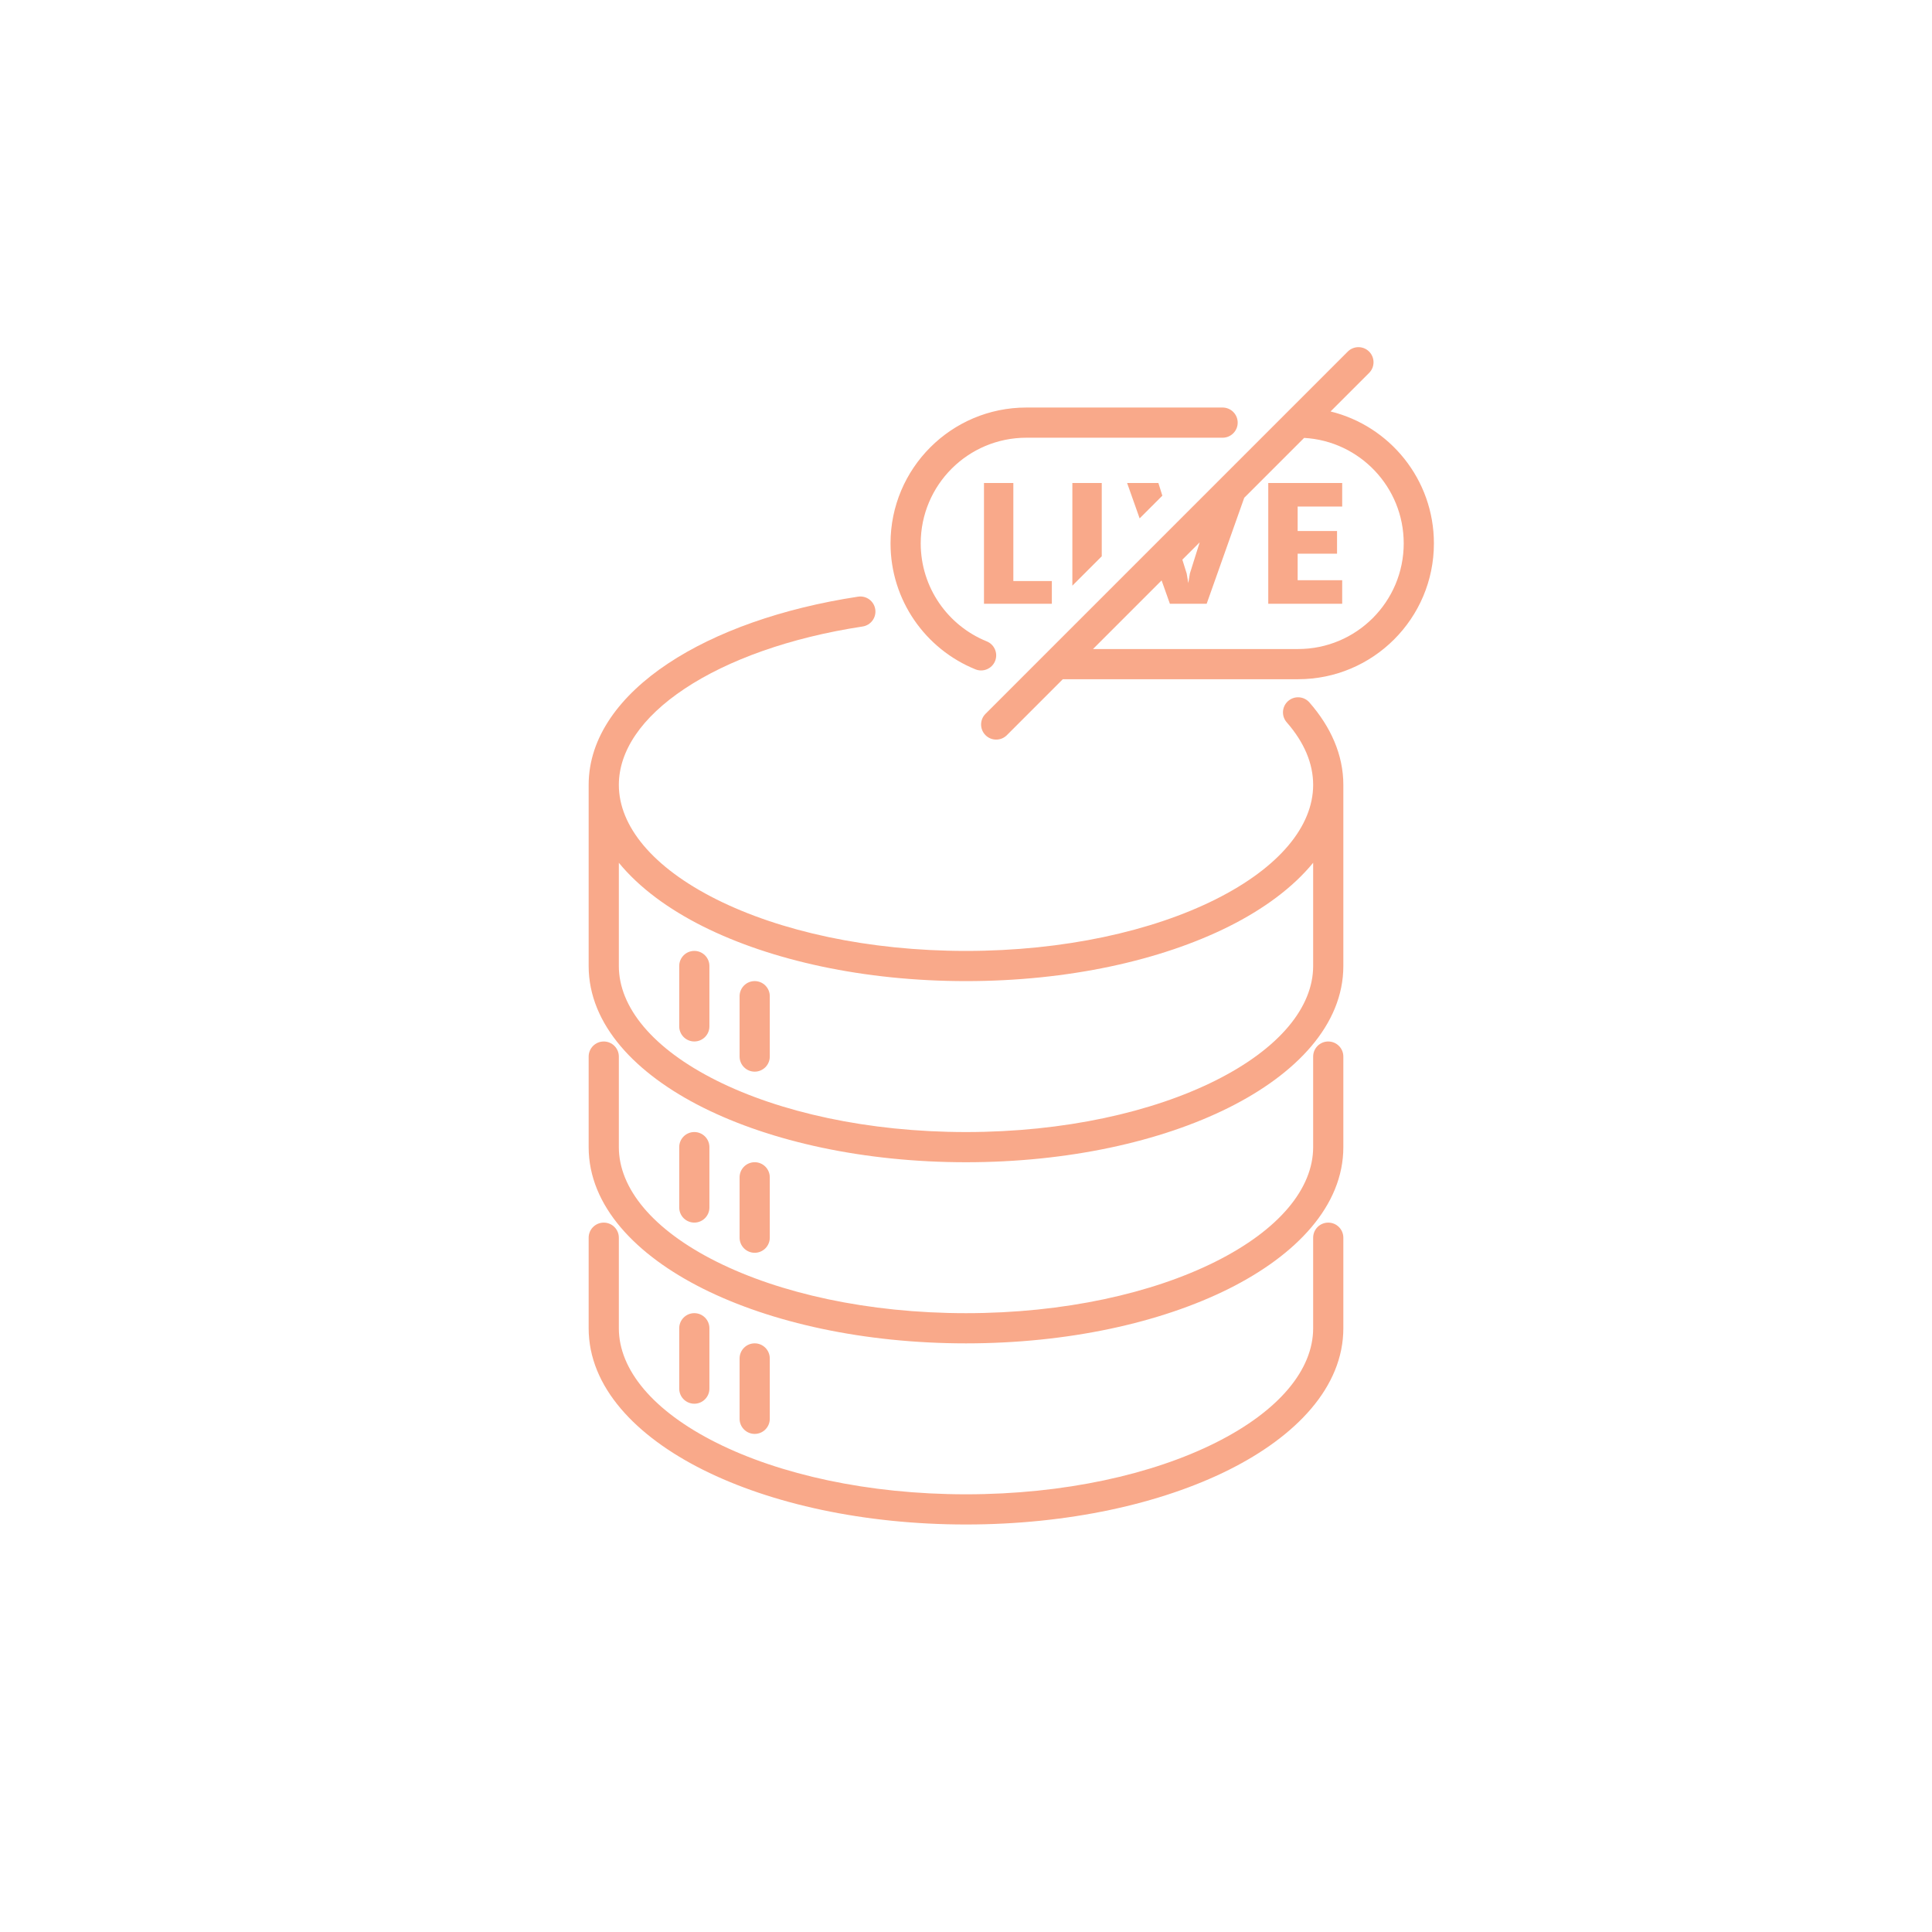
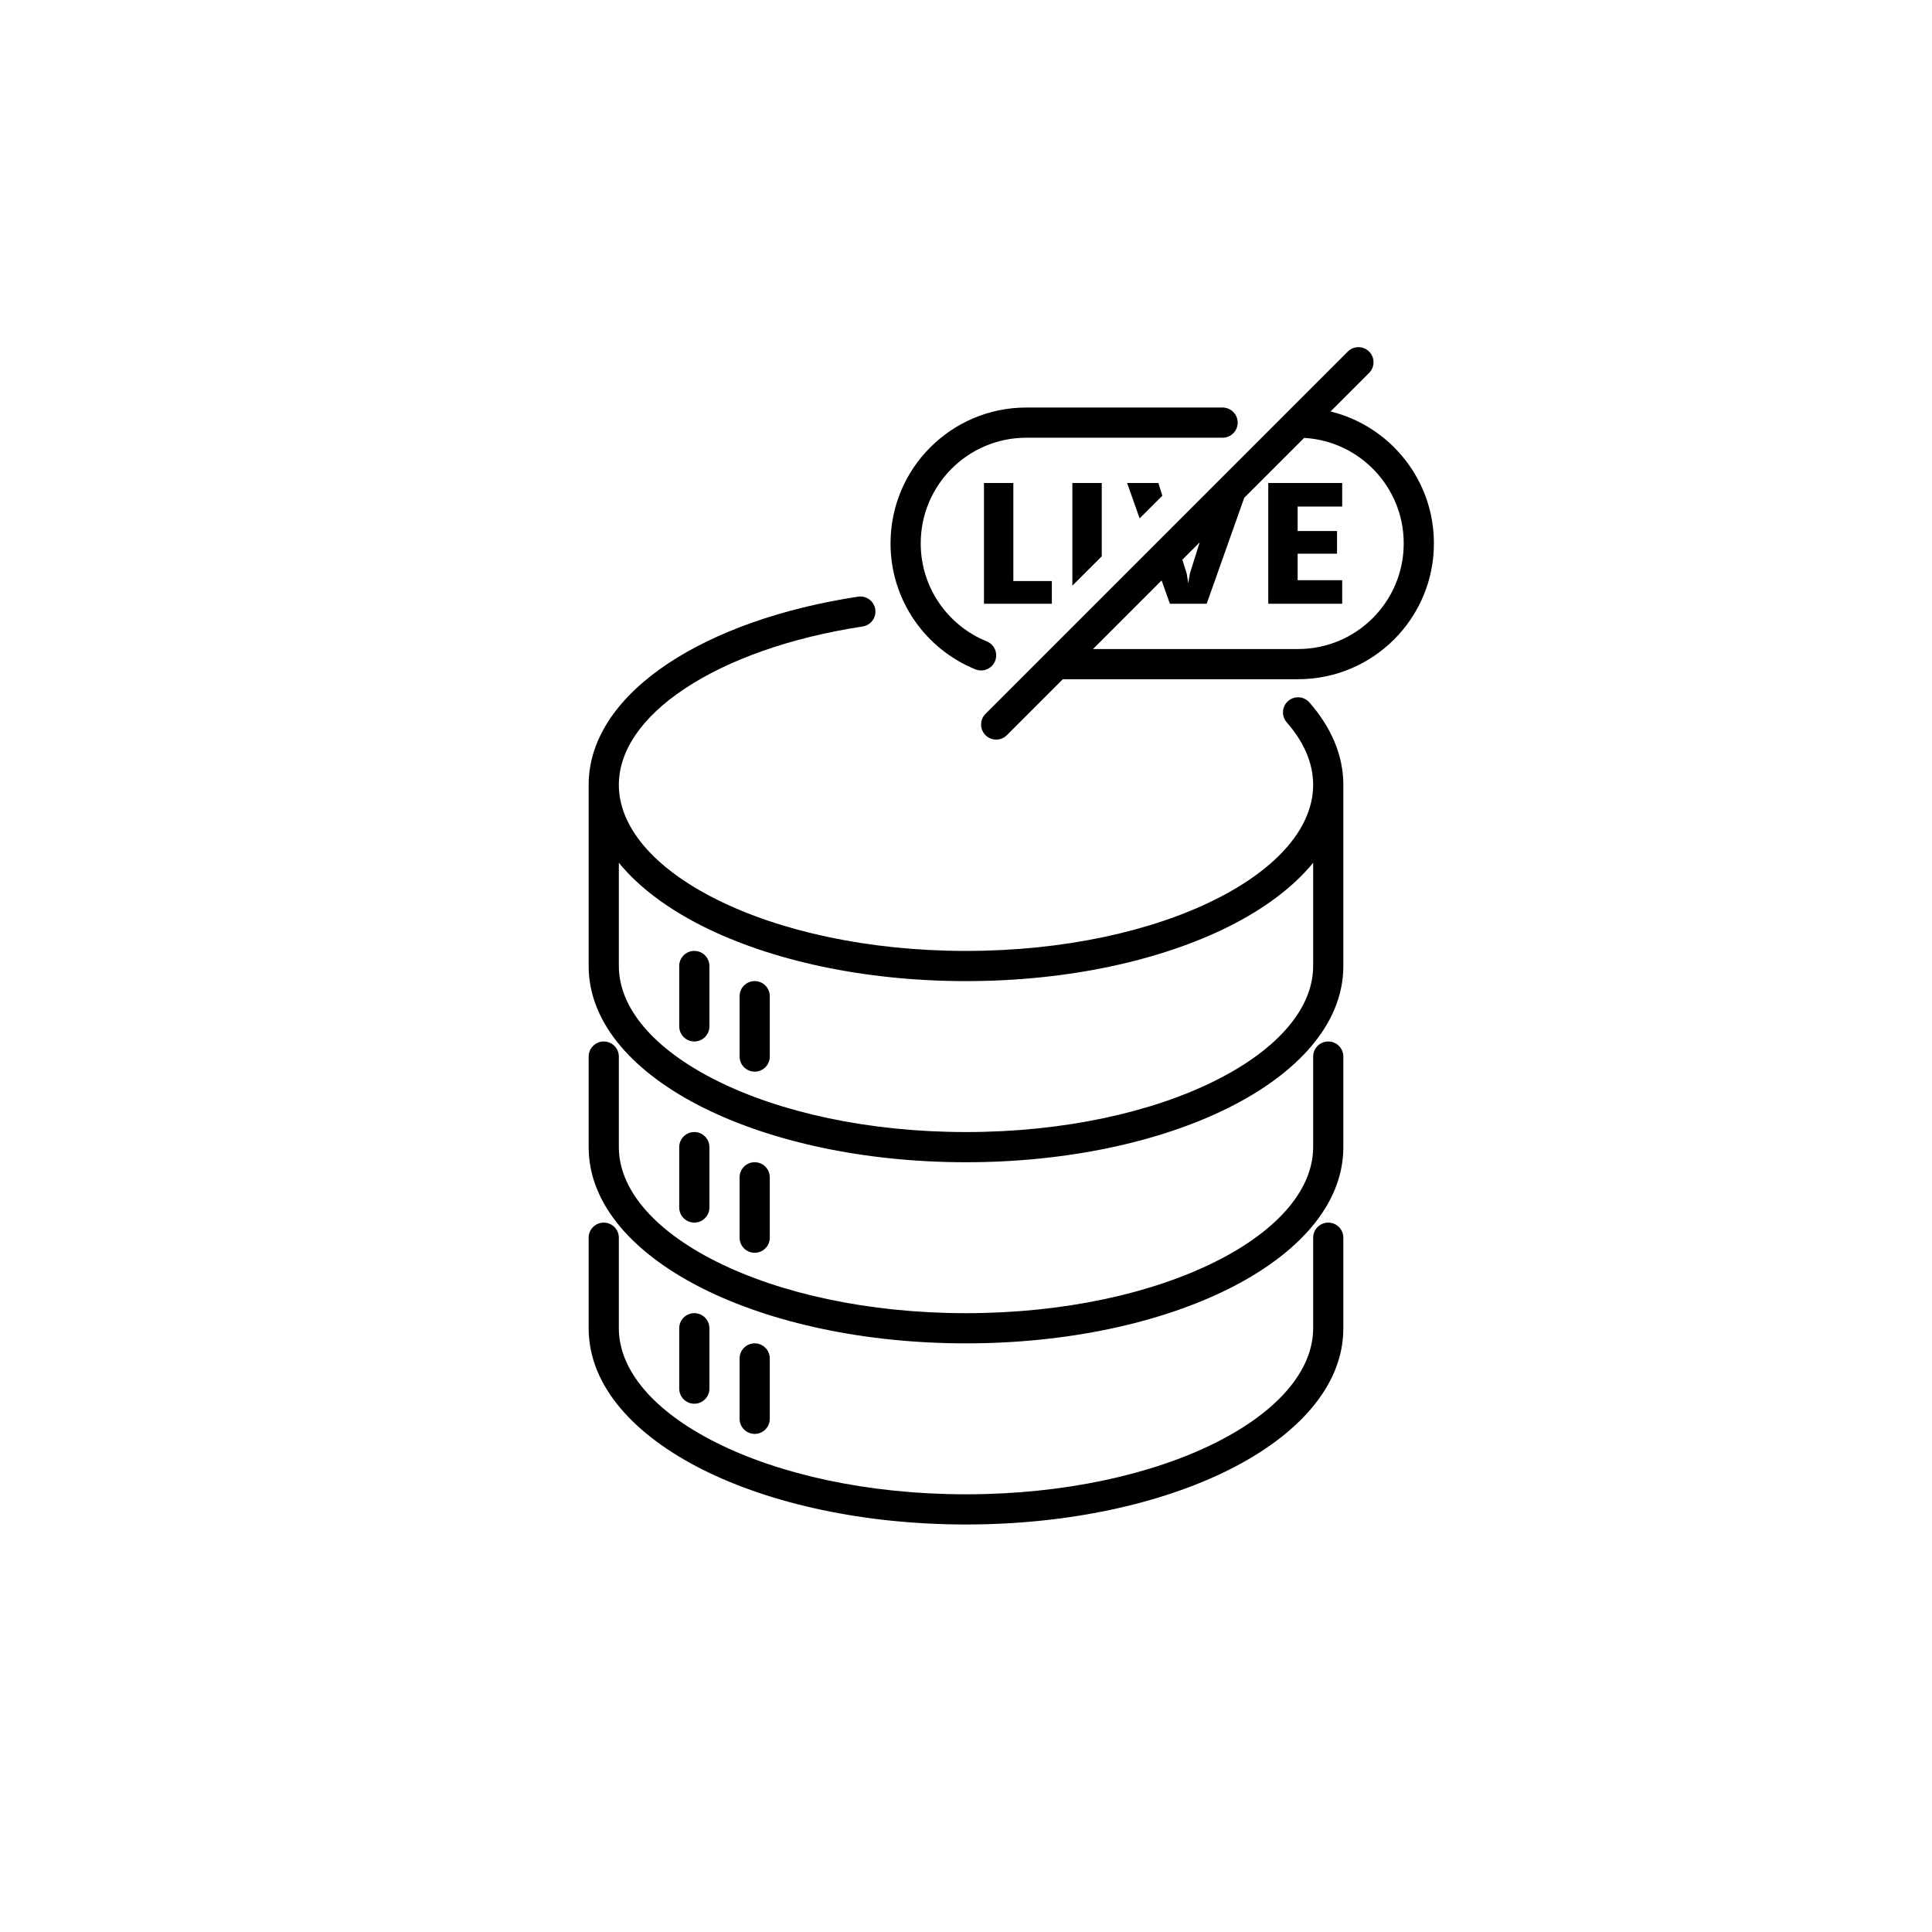
<svg xmlns="http://www.w3.org/2000/svg" width="192" height="192" viewBox="0 0 192 192" fill="none">
-   <path d="M75 133.5C75.828 133.5 76.5 134.172 76.5 135V141C76.5 141.828 75.828 142.5 75 142.5C74.172 142.5 73.5 141.828 73.5 141V135C73.5 134.172 74.172 133.5 75 133.5Z" fill="#F9A98A" />
-   <path d="M69 130.5C69.828 130.5 70.5 131.172 70.5 132V138C70.5 138.828 69.828 139.5 69 139.5C68.172 139.5 67.5 138.828 67.5 138V132C67.5 131.172 68.172 130.5 69 130.5Z" fill="#F9A98A" />
-   <path d="M75 115.5C75.828 115.5 76.5 116.172 76.5 117V123C76.5 123.828 75.828 124.5 75 124.5C74.172 124.5 73.5 123.828 73.5 123V117C73.5 116.172 74.172 115.5 75 115.5Z" fill="#F9A98A" />
-   <path d="M69 112.5C69.828 112.5 70.5 113.172 70.5 114V120C70.5 120.828 69.828 121.5 69 121.5C68.172 121.5 67.5 120.828 67.5 120V114C67.5 113.172 68.172 112.5 69 112.5Z" fill="#F9A98A" />
-   <path d="M75 97.5C75.828 97.5 76.5 98.172 76.5 99V105C76.5 105.828 75.828 106.5 75 106.5C74.172 106.5 73.5 105.828 73.5 105V99C73.5 98.172 74.172 97.5 75 97.5Z" fill="#F9A98A" />
-   <path d="M69 94.5C69.828 94.5 70.5 95.172 70.5 96V102C70.5 102.828 69.828 103.5 69 103.5C68.172 103.5 67.5 102.828 67.5 102V96C67.5 95.172 68.172 94.5 69 94.5Z" fill="#F9A98A" />
-   <path d="M132 121.502C132.828 121.502 133.5 122.173 133.5 123.002V132.002C133.499 137.846 128.8 142.733 122.127 146.07C115.363 149.452 106.123 151.502 96 151.502C85.877 151.502 76.637 149.452 69.873 146.07C63.2 142.733 58.501 137.846 58.5 132.002V123.002C58.5 122.173 59.172 121.502 60 121.502C60.828 121.502 61.5 122.173 61.5 123.002V132.002C61.501 136.097 64.861 140.209 71.215 143.386C77.48 146.519 86.241 148.502 96 148.502C105.759 148.502 114.52 146.519 120.785 143.386C127.139 140.209 130.499 136.097 130.5 132.002V123.002C130.5 122.173 131.172 121.502 132 121.502ZM132 103.502C132.828 103.502 133.5 104.173 133.5 105.002V114.002C133.499 119.846 128.8 124.733 122.127 128.07C115.363 131.452 106.123 133.502 96 133.502C85.877 133.502 76.637 131.452 69.873 128.07C63.2 124.733 58.501 119.846 58.5 114.002V105.002C58.5 104.173 59.172 103.502 60 103.502C60.828 103.502 61.5 104.173 61.5 105.002V114.002C61.501 118.097 64.861 122.209 71.215 125.386C77.48 128.519 86.241 130.502 96 130.502C105.759 130.502 114.52 128.519 120.785 125.386C127.139 122.209 130.499 118.097 130.5 114.002V105.002C130.5 104.173 131.172 103.502 132 103.502ZM85.274 59.296C86.093 59.171 86.858 59.733 86.982 60.553C87.107 61.371 86.544 62.136 85.726 62.261C78.497 63.361 72.345 65.582 68.045 68.439C63.716 71.316 61.5 74.662 61.5 78.002C61.501 82.097 64.861 86.209 71.215 89.386C77.48 92.519 86.241 94.502 96 94.502C105.759 94.502 114.52 92.519 120.785 89.386C127.139 86.209 130.499 82.097 130.5 78.002C130.5 75.884 129.622 73.783 127.872 71.782C127.327 71.159 127.389 70.212 128.013 69.667C128.636 69.122 129.582 69.185 130.128 69.807C132.237 72.219 133.5 74.996 133.5 78.002V96.002C133.499 101.846 128.8 106.733 122.127 110.07C115.363 113.452 106.123 115.502 96 115.502C85.877 115.502 76.637 113.452 69.873 110.07C63.2 106.733 58.501 101.846 58.5 96.002V78.002C58.5 73.228 61.654 69.084 66.384 65.94C71.144 62.777 77.743 60.442 85.274 59.296ZM130.5 85.742C128.482 88.208 125.571 90.348 122.127 92.07C115.363 95.452 106.123 97.502 96 97.502C85.877 97.502 76.637 95.452 69.873 92.07C66.429 90.348 63.518 88.208 61.5 85.742V96.002C61.501 100.097 64.861 104.209 71.215 107.386C77.48 110.519 86.241 112.502 96 112.502C105.759 112.502 114.52 110.519 120.785 107.386C127.139 104.209 130.499 100.097 130.5 96.002V85.742Z" fill="#F9A98A" />
-   <path d="M133.939 34.94C134.525 34.354 135.475 34.354 136.061 34.94C136.646 35.526 136.646 36.475 136.061 37.061L132.23 40.89C138.126 42.338 142.5 47.658 142.5 54C142.5 61.456 136.456 67.5 129 67.5H105.621L100.061 73.061C99.475 73.647 98.525 73.647 97.939 73.061C97.354 72.475 97.354 71.525 97.939 70.94L133.939 34.94ZM121.5 40.5C122.328 40.5 123 41.172 123 42C123 42.829 122.328 43.5 121.5 43.5H102C96.201 43.5 91.5 48.201 91.5 54C91.5 58.404 94.212 62.18 98.062 63.739C98.83 64.049 99.201 64.922 98.892 65.69C98.581 66.457 97.705 66.829 96.938 66.519C91.993 64.517 88.5 59.668 88.5 54C88.5 46.544 94.544 40.5 102 40.5H121.5ZM123.65 49.47L119.918 60H116.262L115.439 57.681L108.621 64.5H129C134.799 64.5 139.5 59.799 139.5 54C139.5 48.404 135.121 43.83 129.603 43.518L123.65 49.47ZM100.705 57.744H104.531V60H97.787V48H100.705V57.744ZM133.386 50.341H128.959V52.77H132.873V55.026H128.959V57.659H133.386V60H126.038V48H133.386V50.341ZM109.491 55.283L106.57 58.204V48H109.491V55.283ZM117.501 55.619L117.932 56.997L118.09 57.95L118.248 56.997L119.223 53.898L117.501 55.619ZM115.512 49.26L113.256 51.516L112.011 48H115.119L115.512 49.26Z" fill="#F9A98A" />
+   <path d="M75 133.5C75.828 133.5 76.5 134.172 76.5 135V141C76.5 141.828 75.828 142.5 75 142.5C74.172 142.5 73.5 141.828 73.5 141V135C73.5 134.172 74.172 133.5 75 133.5Z" fill="currentColor" />
+   <path d="M69 130.5C69.828 130.5 70.5 131.172 70.5 132V138C70.5 138.828 69.828 139.5 69 139.5C68.172 139.5 67.5 138.828 67.5 138V132C67.5 131.172 68.172 130.5 69 130.5Z" fill="currentColor" />
+   <path d="M75 115.5C75.828 115.5 76.5 116.172 76.5 117V123C76.5 123.828 75.828 124.5 75 124.5C74.172 124.5 73.5 123.828 73.5 123V117C73.5 116.172 74.172 115.5 75 115.5Z" fill="currentColor" />
+   <path d="M69 112.5C69.828 112.5 70.5 113.172 70.5 114V120C70.5 120.828 69.828 121.5 69 121.5C68.172 121.5 67.5 120.828 67.5 120V114C67.5 113.172 68.172 112.5 69 112.5Z" fill="currentColor" />
+   <path d="M75 97.5C75.828 97.5 76.5 98.172 76.5 99V105C76.5 105.828 75.828 106.5 75 106.5C74.172 106.5 73.5 105.828 73.5 105V99C73.5 98.172 74.172 97.5 75 97.5Z" fill="currentColor" />
+   <path d="M69 94.5C69.828 94.5 70.5 95.172 70.5 96V102C70.5 102.828 69.828 103.5 69 103.5C68.172 103.5 67.5 102.828 67.5 102V96C67.5 95.172 68.172 94.5 69 94.5Z" fill="currentColor" />
+   <path d="M132 121.502C132.828 121.502 133.5 122.173 133.5 123.002V132.002C133.499 137.846 128.8 142.733 122.127 146.07C115.363 149.452 106.123 151.502 96 151.502C85.877 151.502 76.637 149.452 69.873 146.07C63.2 142.733 58.501 137.846 58.5 132.002V123.002C58.5 122.173 59.172 121.502 60 121.502C60.828 121.502 61.5 122.173 61.5 123.002V132.002C61.501 136.097 64.861 140.209 71.215 143.386C77.48 146.519 86.241 148.502 96 148.502C105.759 148.502 114.52 146.519 120.785 143.386C127.139 140.209 130.499 136.097 130.5 132.002V123.002C130.5 122.173 131.172 121.502 132 121.502ZM132 103.502C132.828 103.502 133.5 104.173 133.5 105.002V114.002C133.499 119.846 128.8 124.733 122.127 128.07C115.363 131.452 106.123 133.502 96 133.502C85.877 133.502 76.637 131.452 69.873 128.07C63.2 124.733 58.501 119.846 58.5 114.002V105.002C58.5 104.173 59.172 103.502 60 103.502C60.828 103.502 61.5 104.173 61.5 105.002V114.002C61.501 118.097 64.861 122.209 71.215 125.386C77.48 128.519 86.241 130.502 96 130.502C105.759 130.502 114.52 128.519 120.785 125.386C127.139 122.209 130.499 118.097 130.5 114.002V105.002C130.5 104.173 131.172 103.502 132 103.502ZM85.274 59.296C86.093 59.171 86.858 59.733 86.982 60.553C87.107 61.371 86.544 62.136 85.726 62.261C78.497 63.361 72.345 65.582 68.045 68.439C63.716 71.316 61.5 74.662 61.5 78.002C61.501 82.097 64.861 86.209 71.215 89.386C77.48 92.519 86.241 94.502 96 94.502C105.759 94.502 114.52 92.519 120.785 89.386C127.139 86.209 130.499 82.097 130.5 78.002C130.5 75.884 129.622 73.783 127.872 71.782C127.327 71.159 127.389 70.212 128.013 69.667C128.636 69.122 129.582 69.185 130.128 69.807C132.237 72.219 133.5 74.996 133.5 78.002V96.002C133.499 101.846 128.8 106.733 122.127 110.07C115.363 113.452 106.123 115.502 96 115.502C85.877 115.502 76.637 113.452 69.873 110.07C63.2 106.733 58.501 101.846 58.5 96.002V78.002C58.5 73.228 61.654 69.084 66.384 65.94C71.144 62.777 77.743 60.442 85.274 59.296ZM130.5 85.742C128.482 88.208 125.571 90.348 122.127 92.07C115.363 95.452 106.123 97.502 96 97.502C85.877 97.502 76.637 95.452 69.873 92.07C66.429 90.348 63.518 88.208 61.5 85.742V96.002C61.501 100.097 64.861 104.209 71.215 107.386C77.48 110.519 86.241 112.502 96 112.502C105.759 112.502 114.52 110.519 120.785 107.386C127.139 104.209 130.499 100.097 130.5 96.002V85.742Z" fill="currentColor" />
+   <path d="M133.939 34.94C134.525 34.354 135.475 34.354 136.061 34.94C136.646 35.526 136.646 36.475 136.061 37.061L132.23 40.89C138.126 42.338 142.5 47.658 142.5 54C142.5 61.456 136.456 67.5 129 67.5H105.621L100.061 73.061C99.475 73.647 98.525 73.647 97.939 73.061C97.354 72.475 97.354 71.525 97.939 70.94L133.939 34.94ZM121.5 40.5C122.328 40.5 123 41.172 123 42C123 42.829 122.328 43.5 121.5 43.5H102C96.201 43.5 91.5 48.201 91.5 54C91.5 58.404 94.212 62.18 98.062 63.739C98.83 64.049 99.201 64.922 98.892 65.69C98.581 66.457 97.705 66.829 96.938 66.519C91.993 64.517 88.5 59.668 88.5 54C88.5 46.544 94.544 40.5 102 40.5H121.5ZM123.65 49.47L119.918 60H116.262L115.439 57.681L108.621 64.5H129C134.799 64.5 139.5 59.799 139.5 54C139.5 48.404 135.121 43.83 129.603 43.518L123.65 49.47ZM100.705 57.744H104.531V60H97.787V48H100.705V57.744ZM133.386 50.341H128.959V52.77H132.873V55.026H128.959V57.659H133.386V60H126.038V48H133.386V50.341ZM109.491 55.283L106.57 58.204V48H109.491V55.283ZM117.501 55.619L117.932 56.997L118.09 57.95L118.248 56.997L119.223 53.898L117.501 55.619ZM115.512 49.26L113.256 51.516L112.011 48H115.119L115.512 49.26Z" fill="currentColor" />
</svg>
